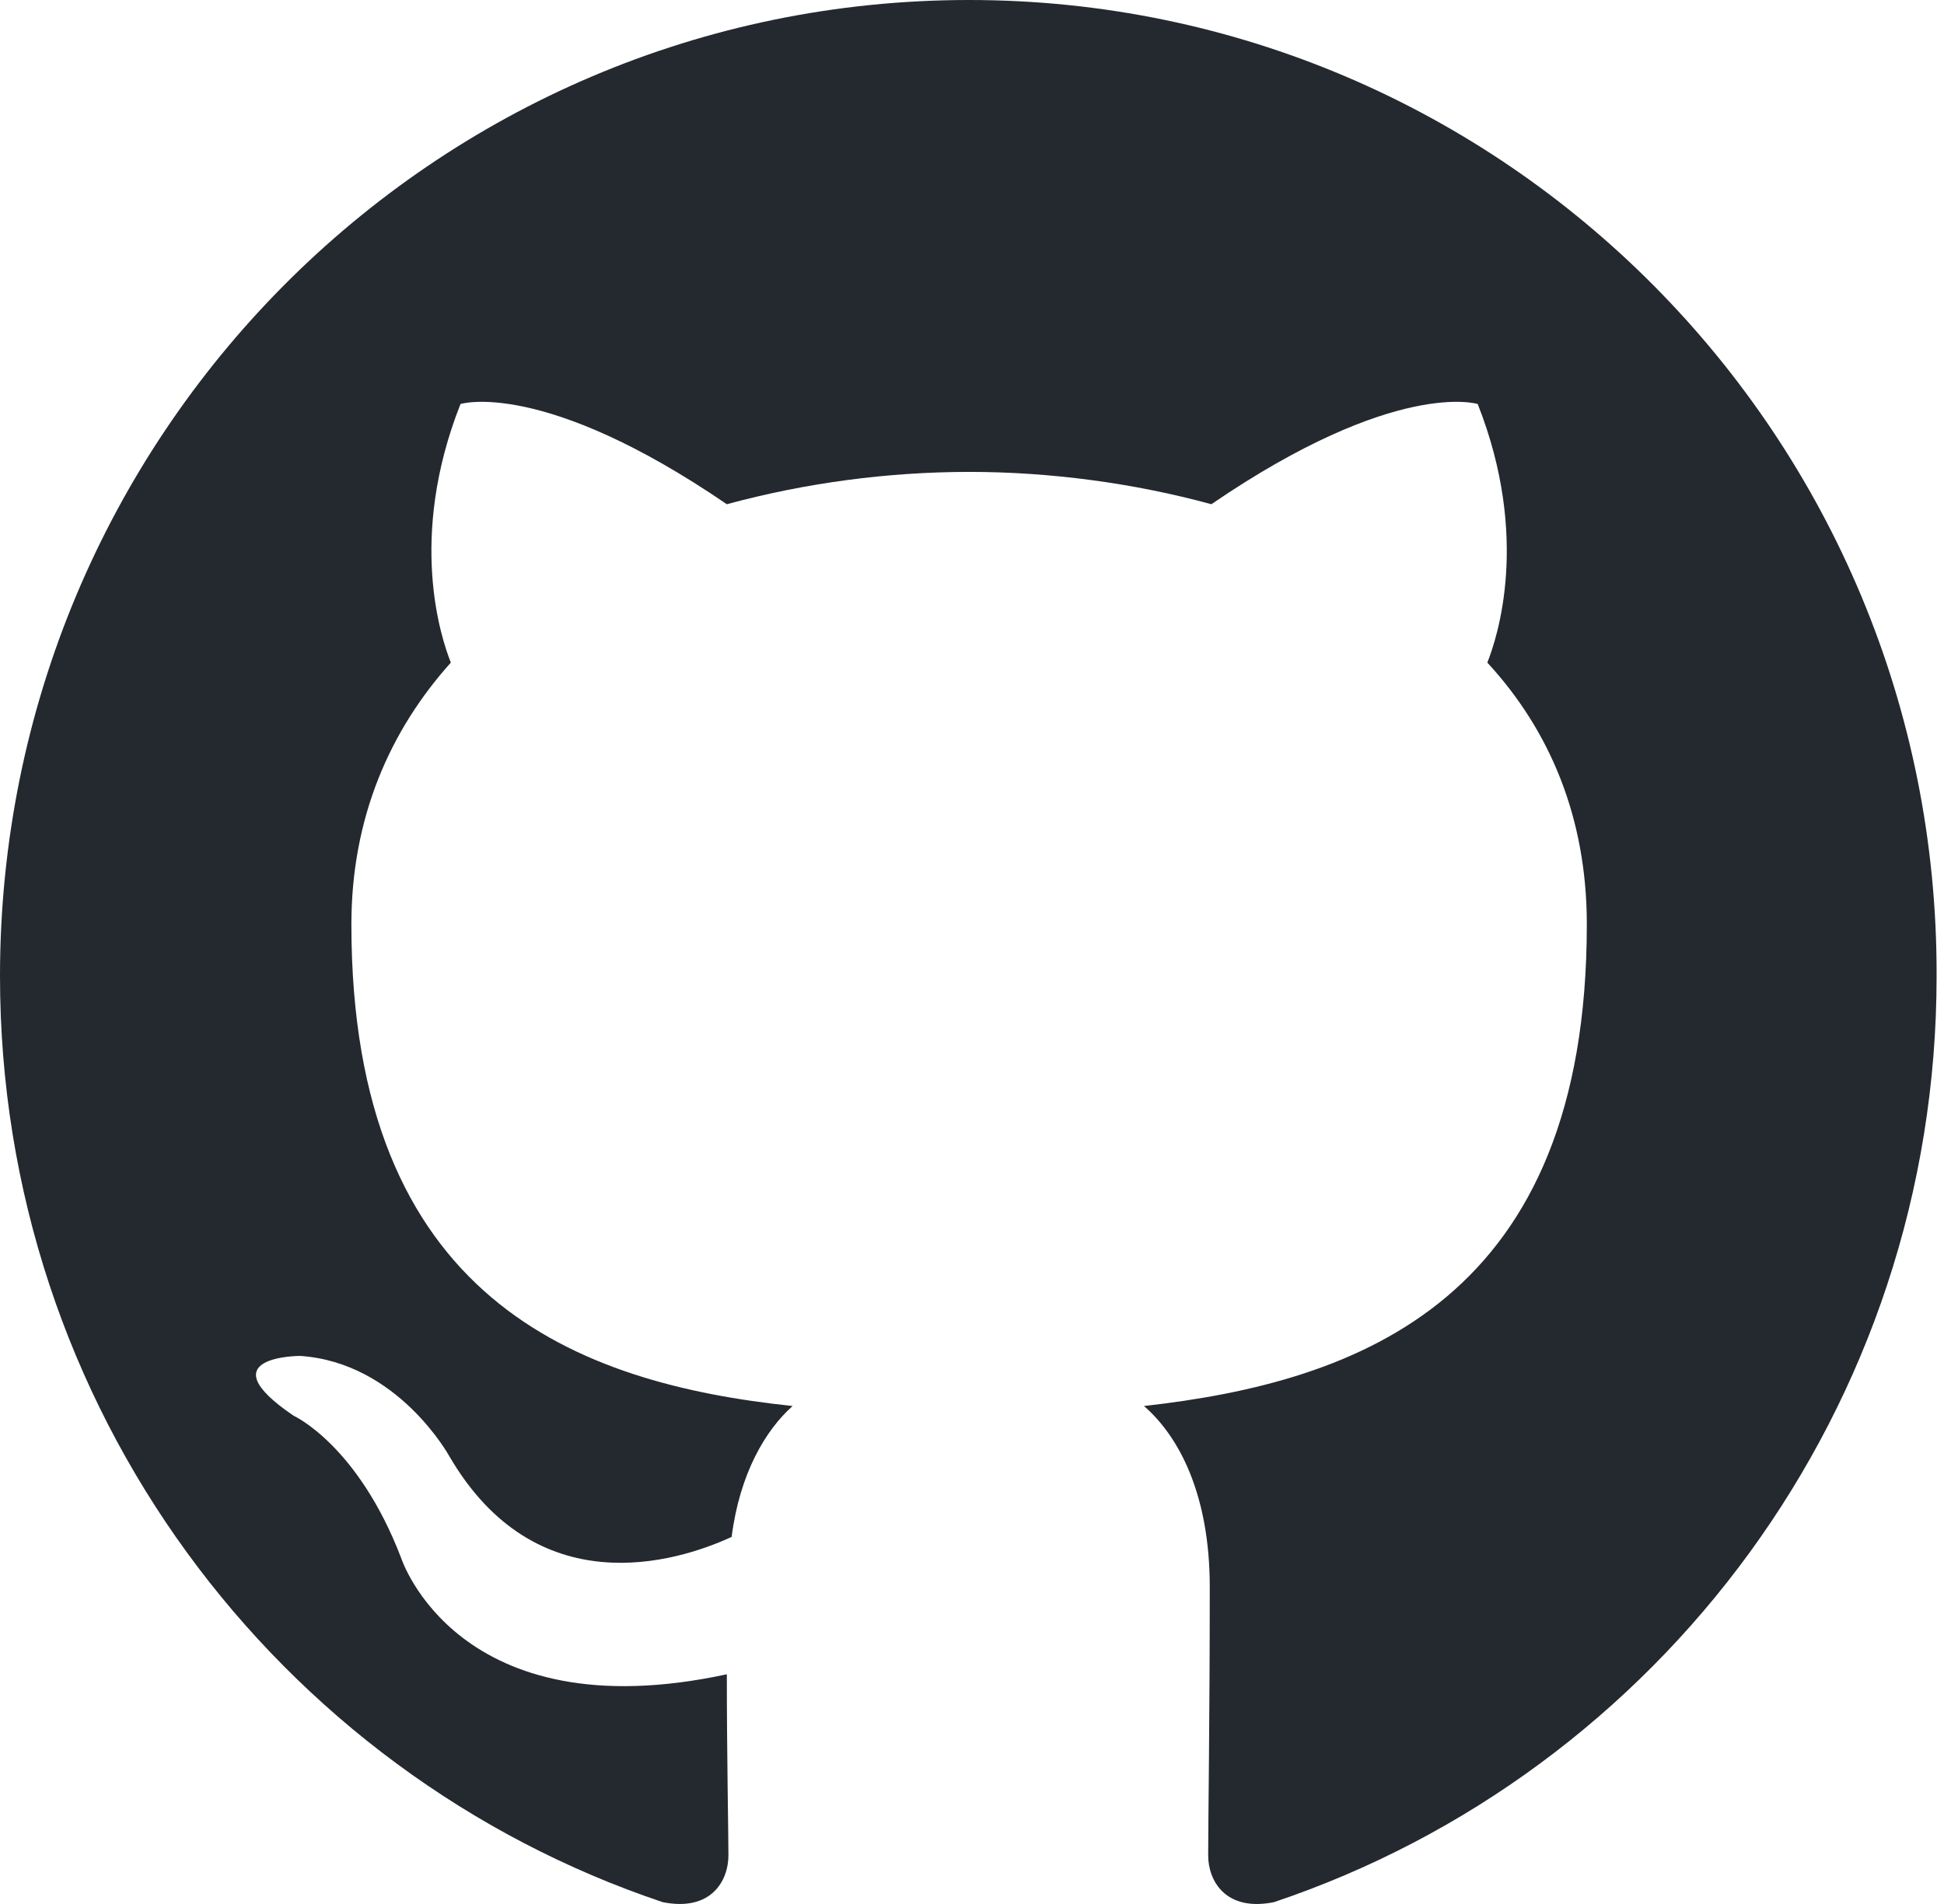
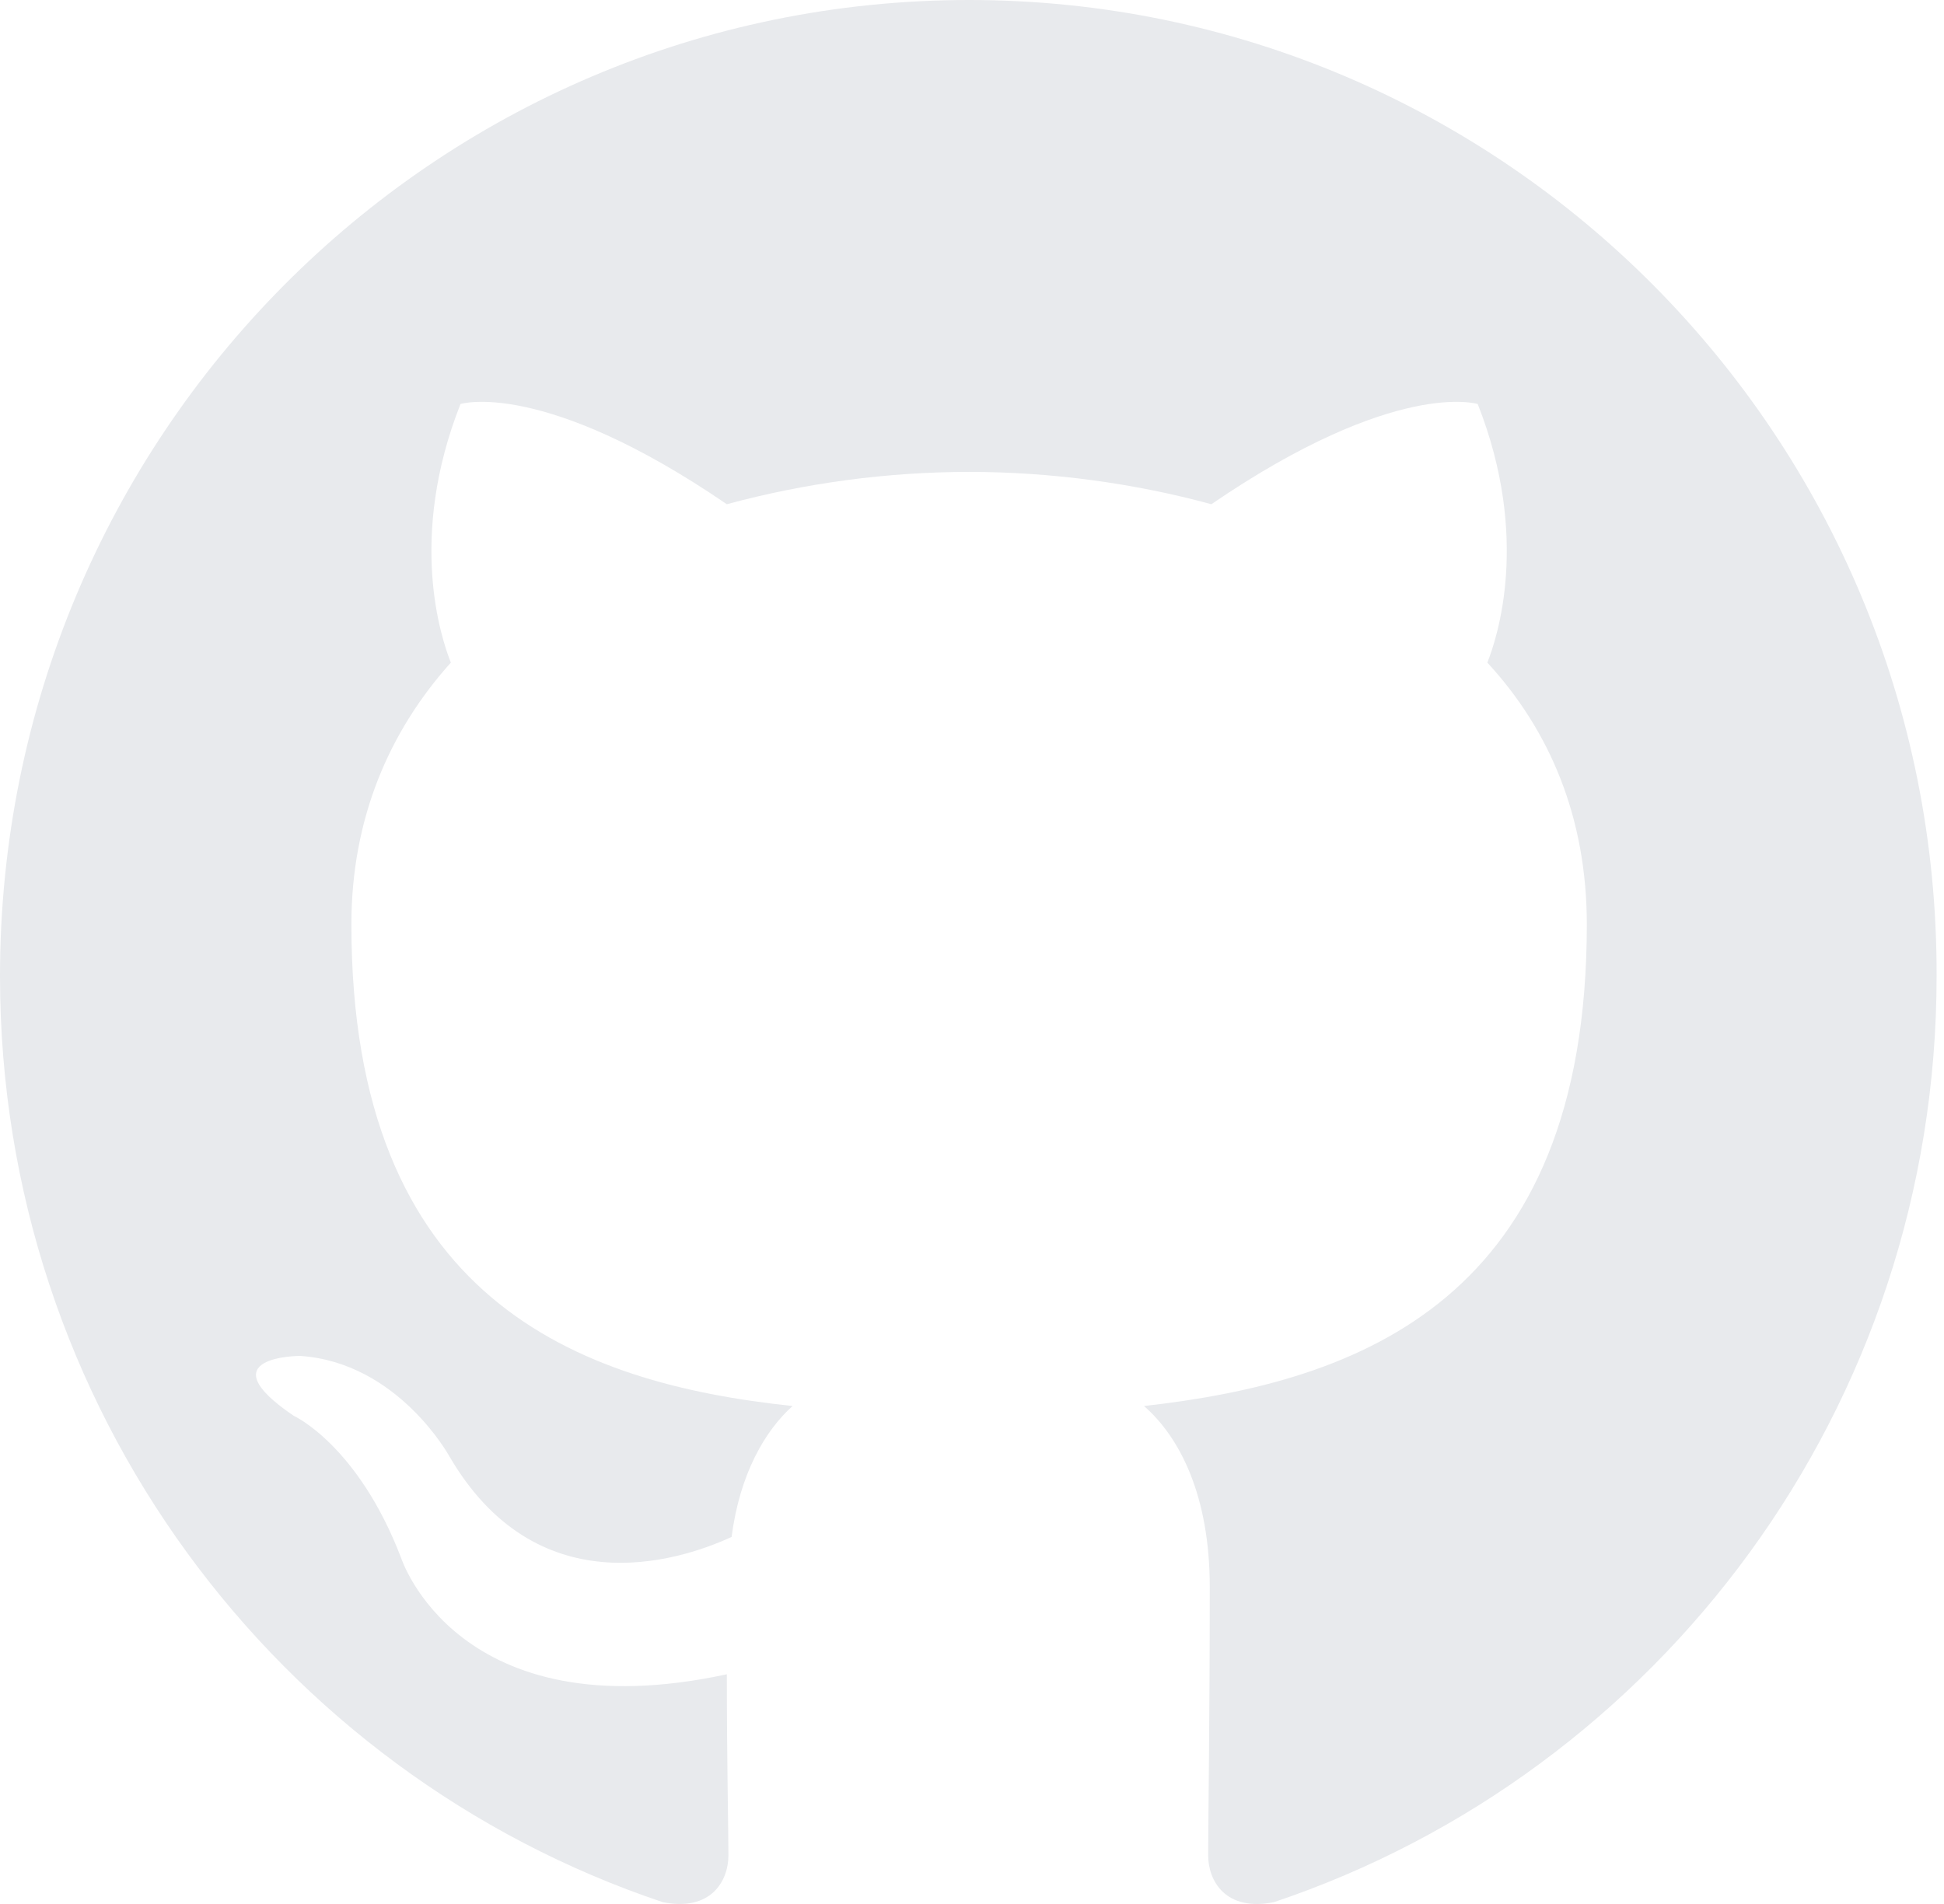
<svg xmlns="http://www.w3.org/2000/svg" width="98" height="96">
-   <path fill-rule="evenodd" clip-rule="evenodd" d="M48.854 0C21.839 0 0 22 0 49.217c0 21.756 13.993 40.172 33.405 46.69 2.427.49 3.316-1.059 3.316-2.362 0-1.141-.08-5.052-.08-9.127-13.59 2.934-16.42-5.867-16.42-5.867-2.184-5.704-5.42-7.17-5.42-7.17-4.448-3.015.324-3.015.324-3.015 4.934.326 7.523 5.052 7.523 5.052 4.367 7.496 11.404 5.378 14.235 4.074.404-3.178 1.699-5.378 3.074-6.6-10.839-1.141-22.243-5.378-22.243-24.283 0-5.378 1.94-9.778 5.014-13.2-.485-1.222-2.184-6.275.486-13.038 0 0 4.125-1.304 13.426 5.052a46.97 46.97 0 0 1 12.214-1.63c4.125 0 8.33.571 12.213 1.63 9.302-6.356 13.427-5.052 13.427-5.052 2.67 6.763.97 11.816.485 13.038 3.155 3.422 5.015 7.822 5.015 13.2 0 18.905-11.404 23.06-22.324 24.283 1.78 1.548 3.316 4.481 3.316 9.126 0 6.6-.08 11.897-.08 13.526 0 1.304.89 2.853 3.316 2.364 19.412-6.52 33.405-24.935 33.405-46.691C97.707 22 75.788 0 48.854 0z" fill="#24292f" />
+   <path fill-rule="evenodd" clip-rule="evenodd" d="M48.854 0C21.839 0 0 22 0 49.217c0 21.756 13.993 40.172 33.405 46.69 2.427.49 3.316-1.059 3.316-2.362 0-1.141-.08-5.052-.08-9.127-13.59 2.934-16.42-5.867-16.42-5.867-2.184-5.704-5.42-7.17-5.42-7.17-4.448-3.015.324-3.015.324-3.015 4.934.326 7.523 5.052 7.523 5.052 4.367 7.496 11.404 5.378 14.235 4.074.404-3.178 1.699-5.378 3.074-6.6-10.839-1.141-22.243-5.378-22.243-24.283 0-5.378 1.94-9.778 5.014-13.2-.485-1.222-2.184-6.275.486-13.038 0 0 4.125-1.304 13.426 5.052a46.97 46.97 0 0 1 12.214-1.63c4.125 0 8.33.571 12.213 1.63 9.302-6.356 13.427-5.052 13.427-5.052 2.67 6.763.97 11.816.485 13.038 3.155 3.422 5.015 7.822 5.015 13.2 0 18.905-11.404 23.06-22.324 24.283 1.78 1.548 3.316 4.481 3.316 9.126 0 6.6-.08 11.897-.08 13.526 0 1.304.89 2.853 3.316 2.364 19.412-6.52 33.405-24.935 33.405-46.691C97.707 22 75.788 0 48.854 0z" fill="#e8eaed" />
</svg>
